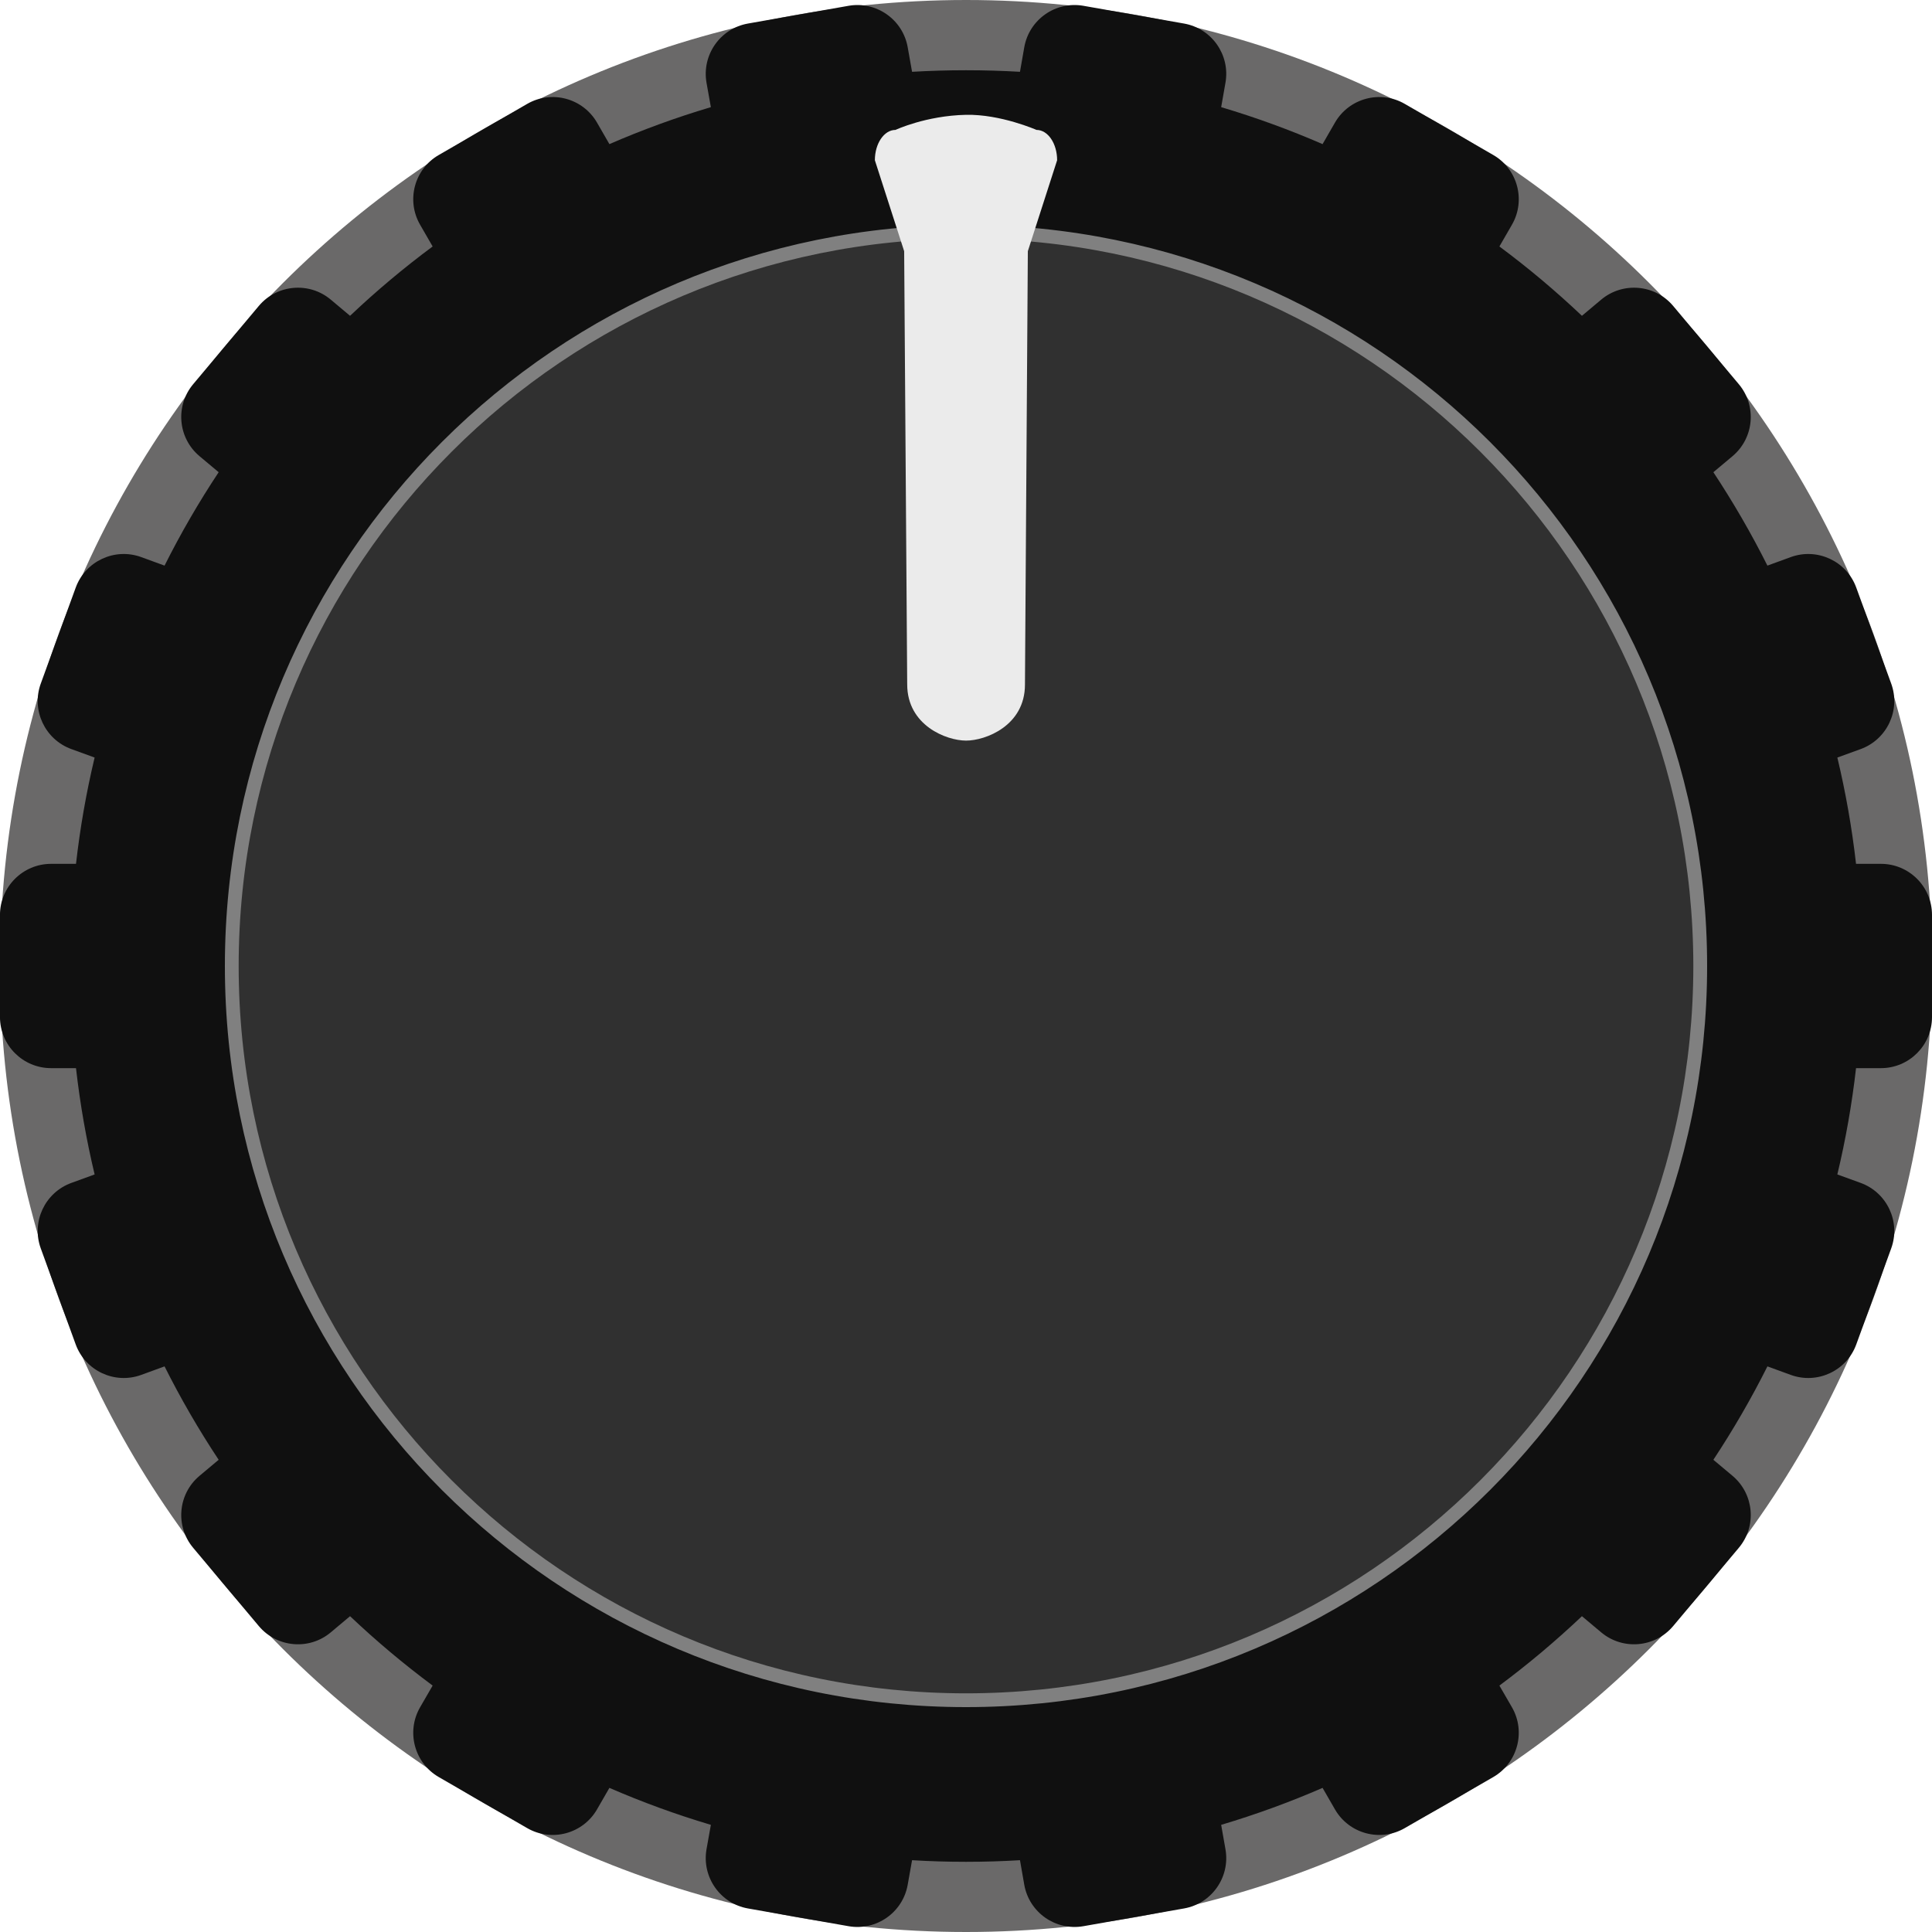
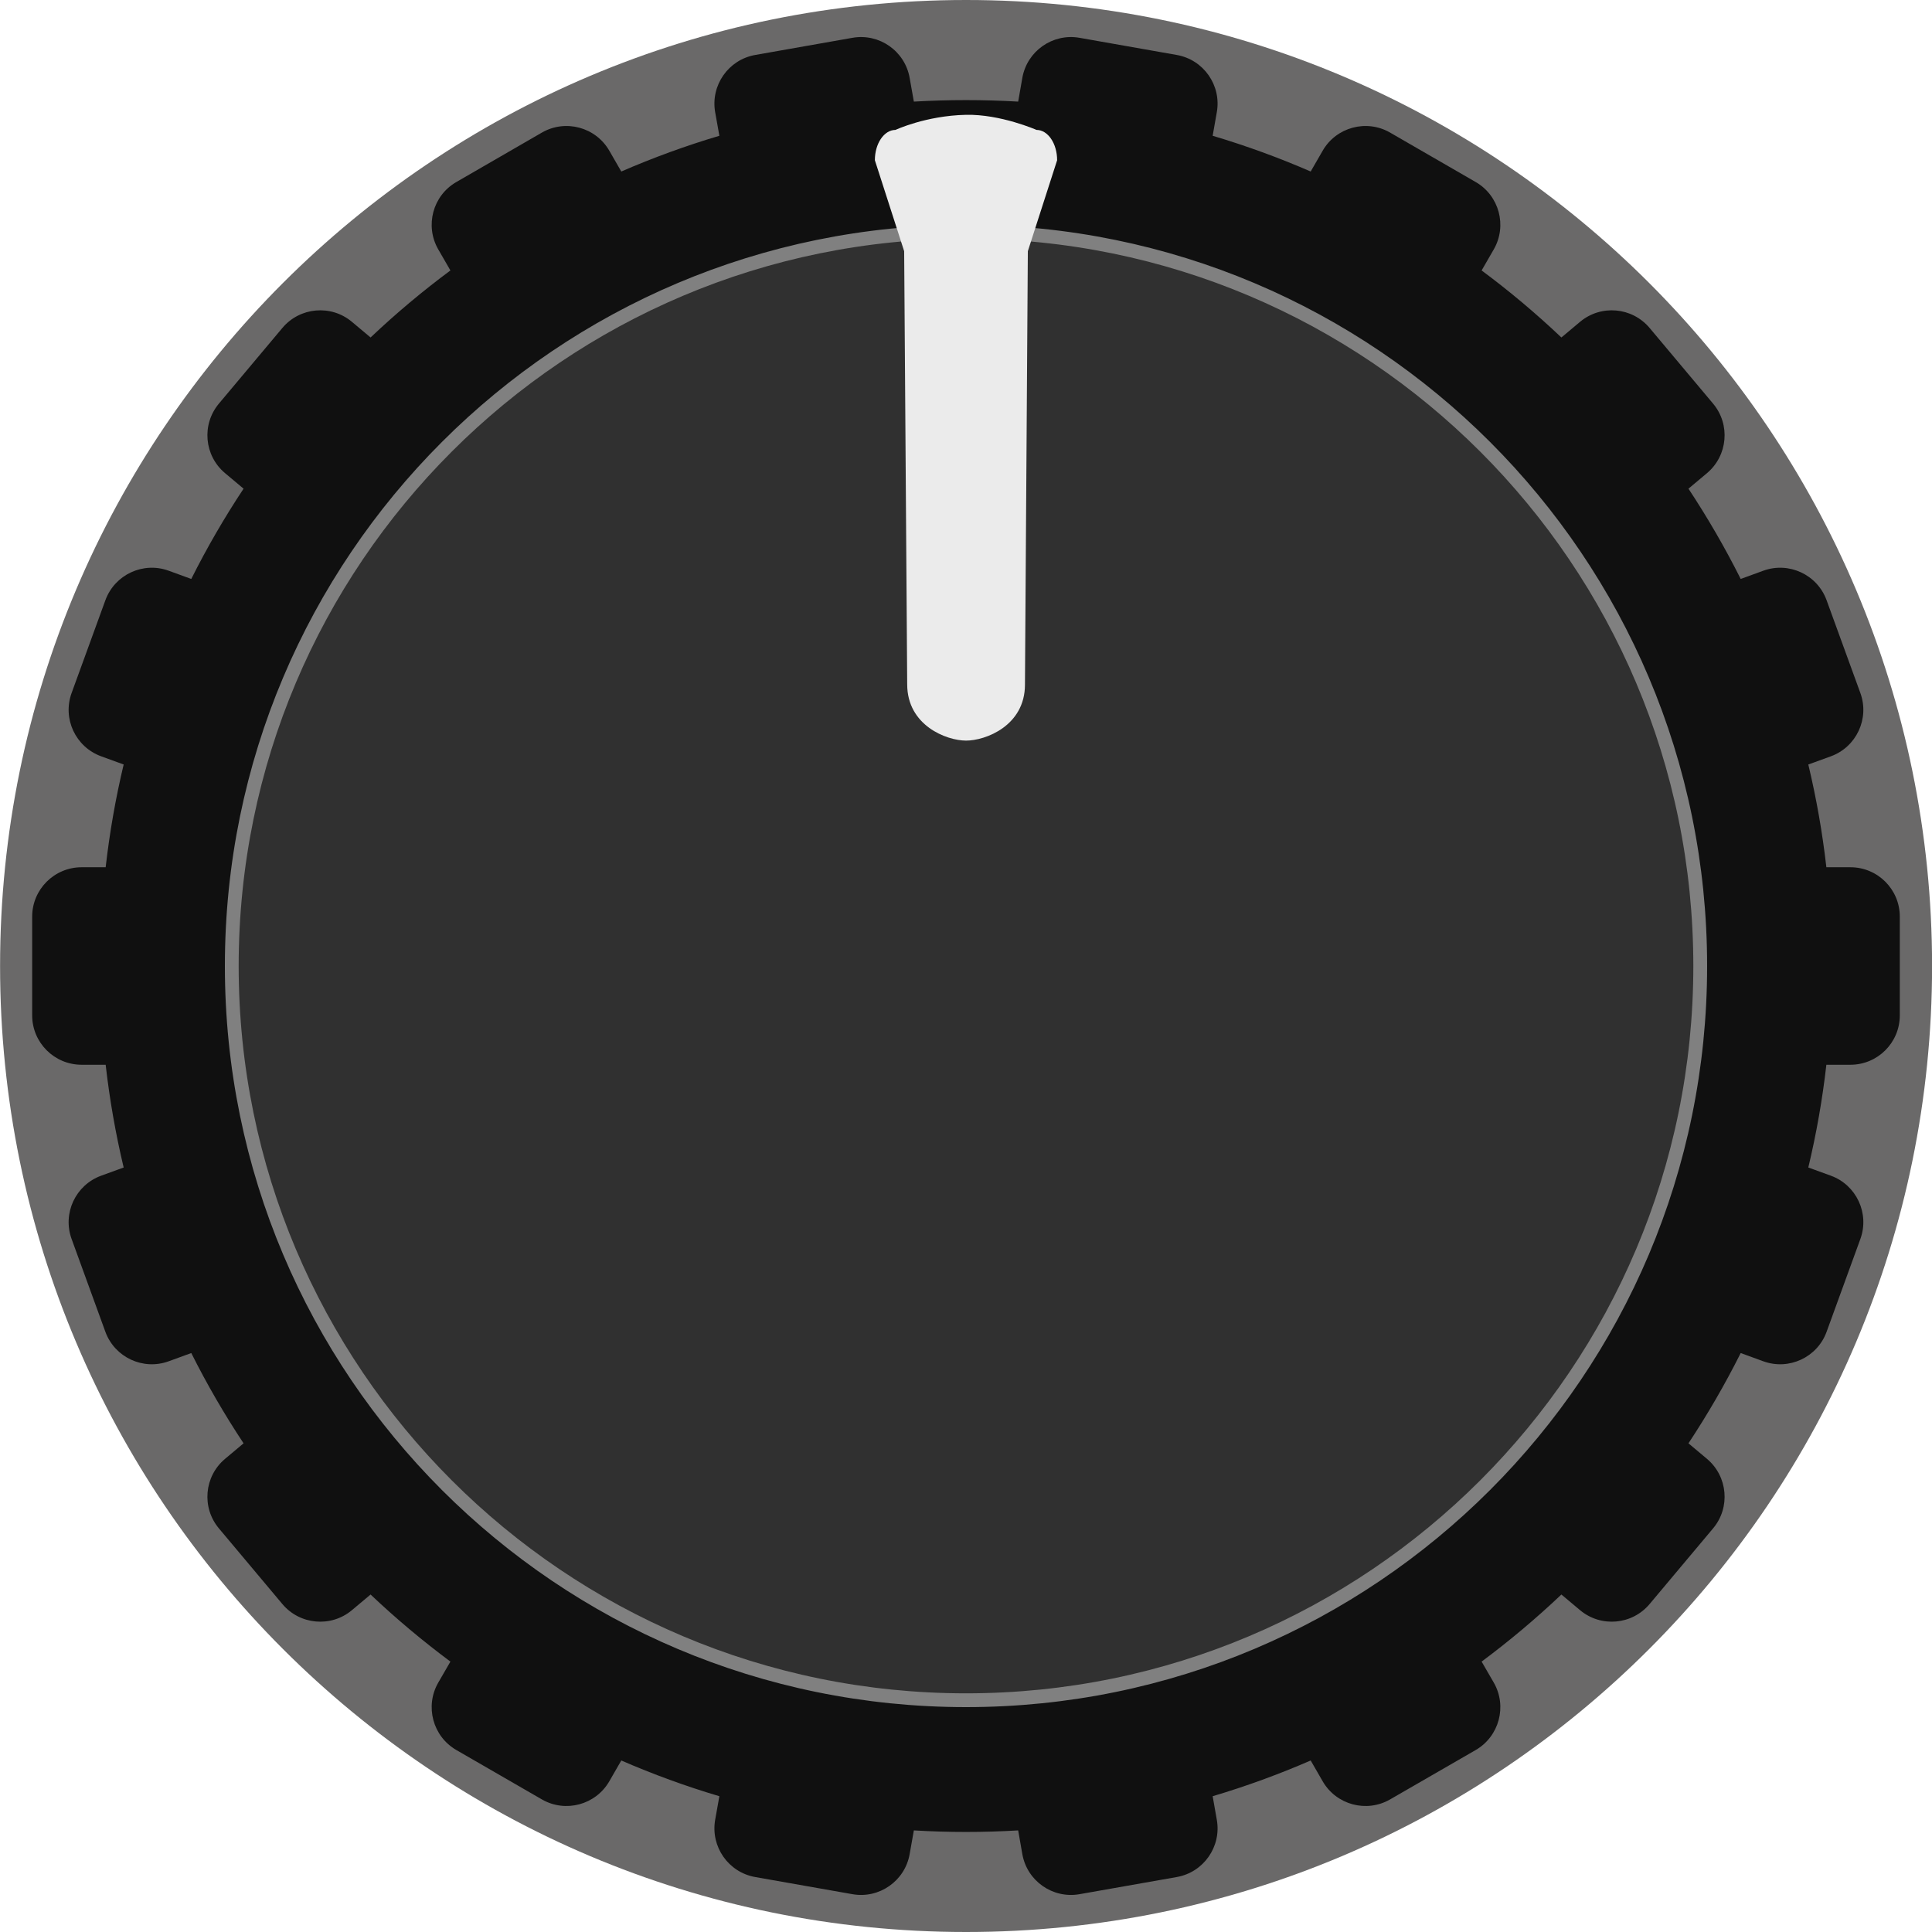
<svg xmlns="http://www.w3.org/2000/svg" width="30" height="30" viewBox="0 0 30 30" version="1.1" xml:space="preserve" style="fill-rule:evenodd;clip-rule:evenodd;stroke-linecap:round;stroke-linejoin:round;stroke-miterlimit:1.5;">
  <g>
    <g transform="matrix(3,0,0,3,0.175144,0)">
      <circle cx="4.942" cy="5" r="5" style="fill:rgb(106,105,105);" />
    </g>
-     <g transform="matrix(0.927313,0,0,0.927313,-14.4127,-58.797)">
+     <g transform="matrix(0.896403,0,0,0.896403,-13.4323,-56.3371)">
      <path d="M32.622,64.608l0.072,-0.411c0.082,-0.465 0.526,-0.776 0.991,-0.694l1.684,0.297c0.465,0.082 0.776,0.526 0.694,0.991l-0.072,0.409c0.581,0.173 1.148,0.38 1.698,0.619l0.208,-0.361c0.236,-0.408 0.76,-0.549 1.168,-0.313l1.482,0.856c0.408,0.235 0.549,0.759 0.313,1.168l-0.21,0.364c0.484,0.359 0.945,0.747 1.382,1.161l0.323,-0.271c0.362,-0.303 0.901,-0.256 1.205,0.106l1.099,1.31c0.304,0.362 0.256,0.901 -0.105,1.205l-0.321,0.269c0.331,0.501 0.634,1.023 0.905,1.564l0.392,-0.143c0.443,-0.161 0.935,0.068 1.096,0.512l0.585,1.607c0.161,0.443 -0.068,0.934 -0.511,1.096l-0.391,0.142c0.139,0.581 0.244,1.175 0.313,1.78l0.417,0c0.472,0 0.855,0.383 0.855,0.855l0,1.711c0,0.472 -0.383,0.855 -0.855,0.855l-0.417,0c-0.069,0.605 -0.174,1.199 -0.313,1.78l0.391,0.142c0.443,0.162 0.672,0.653 0.511,1.096l-0.585,1.608c-0.161,0.443 -0.653,0.672 -1.096,0.511l-0.392,-0.143c-0.271,0.541 -0.574,1.063 -0.905,1.564l0.321,0.269c0.361,0.304 0.409,0.844 0.105,1.205l-1.099,1.31c-0.304,0.362 -0.843,0.409 -1.205,0.106l-0.323,-0.271c-0.437,0.414 -0.898,0.802 -1.382,1.162l0.21,0.363c0.236,0.409 0.095,0.933 -0.313,1.169l-1.482,0.855c-0.408,0.236 -0.932,0.095 -1.168,-0.313l-0.208,-0.361c-0.55,0.239 -1.117,0.446 -1.698,0.619l0.072,0.409c0.082,0.465 -0.229,0.909 -0.694,0.991l-1.684,0.297c-0.465,0.082 -0.909,-0.229 -0.991,-0.694l-0.072,-0.411c-0.299,0.018 -0.6,0.027 -0.904,0.027c-0.303,0 -0.604,-0.009 -0.903,-0.027l-0.073,0.411c-0.082,0.465 -0.526,0.776 -0.991,0.694l-1.684,-0.297c-0.465,-0.082 -0.775,-0.526 -0.694,-0.991l0.073,-0.409c-0.582,-0.173 -1.149,-0.38 -1.699,-0.619l-0.208,0.361c-0.236,0.408 -0.759,0.549 -1.168,0.313l-1.481,-0.855c-0.409,-0.236 -0.549,-0.76 -0.313,-1.169l0.21,-0.363c-0.484,-0.36 -0.946,-0.748 -1.383,-1.162l-0.323,0.271c-0.361,0.303 -0.901,0.256 -1.205,-0.106l-1.099,-1.31c-0.303,-0.361 -0.256,-0.901 0.106,-1.205l0.321,-0.269c-0.332,-0.501 -0.635,-1.023 -0.906,-1.564l-0.392,0.143c-0.443,0.161 -0.934,-0.068 -1.096,-0.511l-0.585,-1.608c-0.161,-0.443 0.068,-0.934 0.512,-1.096l0.39,-0.142c-0.139,-0.581 -0.243,-1.175 -0.312,-1.78l-0.417,0c-0.472,0 -0.856,-0.383 -0.856,-0.855l0,-1.711c0,-0.472 0.384,-0.855 0.856,-0.855l0.417,0c0.069,-0.605 0.173,-1.199 0.312,-1.78l-0.39,-0.142c-0.444,-0.162 -0.673,-0.653 -0.512,-1.096l0.585,-1.607c0.162,-0.444 0.653,-0.673 1.096,-0.512l0.392,0.143c0.271,-0.541 0.574,-1.063 0.906,-1.564l-0.321,-0.269c-0.362,-0.304 -0.409,-0.843 -0.106,-1.205l1.099,-1.31c0.304,-0.362 0.844,-0.409 1.205,-0.106l0.323,0.271c0.437,-0.414 0.899,-0.802 1.383,-1.161l-0.21,-0.364c-0.236,-0.409 -0.096,-0.933 0.313,-1.168l1.481,-0.856c0.409,-0.236 0.932,-0.095 1.168,0.313l0.208,0.361c0.55,-0.239 1.117,-0.446 1.699,-0.619l-0.073,-0.409c-0.081,-0.465 0.229,-0.909 0.694,-0.991l1.684,-0.297c0.465,-0.082 0.909,0.229 0.991,0.694l0.073,0.411c0.299,-0.017 0.6,-0.026 0.903,-0.026c0.304,0 0.605,0.009 0.904,0.026Z" style="fill:rgb(16,16,16);" />
    </g>
    <g transform="matrix(3.05821,-9.40199e-18,9.40199e-18,3.05821,-0.29106,-0.29106)">
      <circle cx="5" cy="5" r="3.728" style="fill:rgb(48,48,48);stroke:rgb(128,128,128);stroke-width:0.07px;" />
    </g>
    <g transform="matrix(0.101076,-3.10743e-19,4.56934e-19,0.148628,1.35471,-1.10393)">
      <path d="M145.832,21c1.749,0 3.168,1.419 3.168,3.168l-4.5,9.503l-0.442,45.282c0,4.29 -6.043,5.853 -9.058,5.849c-3.015,-0.005 -9.033,-1.585 -9.033,-5.876l-0.467,-45.255l-4.5,-9.503c0,-1.749 1.419,-3.168 3.168,-3.168c0,0 4.648,-1.487 10.832,-1.577c5.308,-0.077 10.832,1.577 10.832,1.577Z" style="fill:rgb(235,235,235);" />
    </g>
  </g>
</svg>
